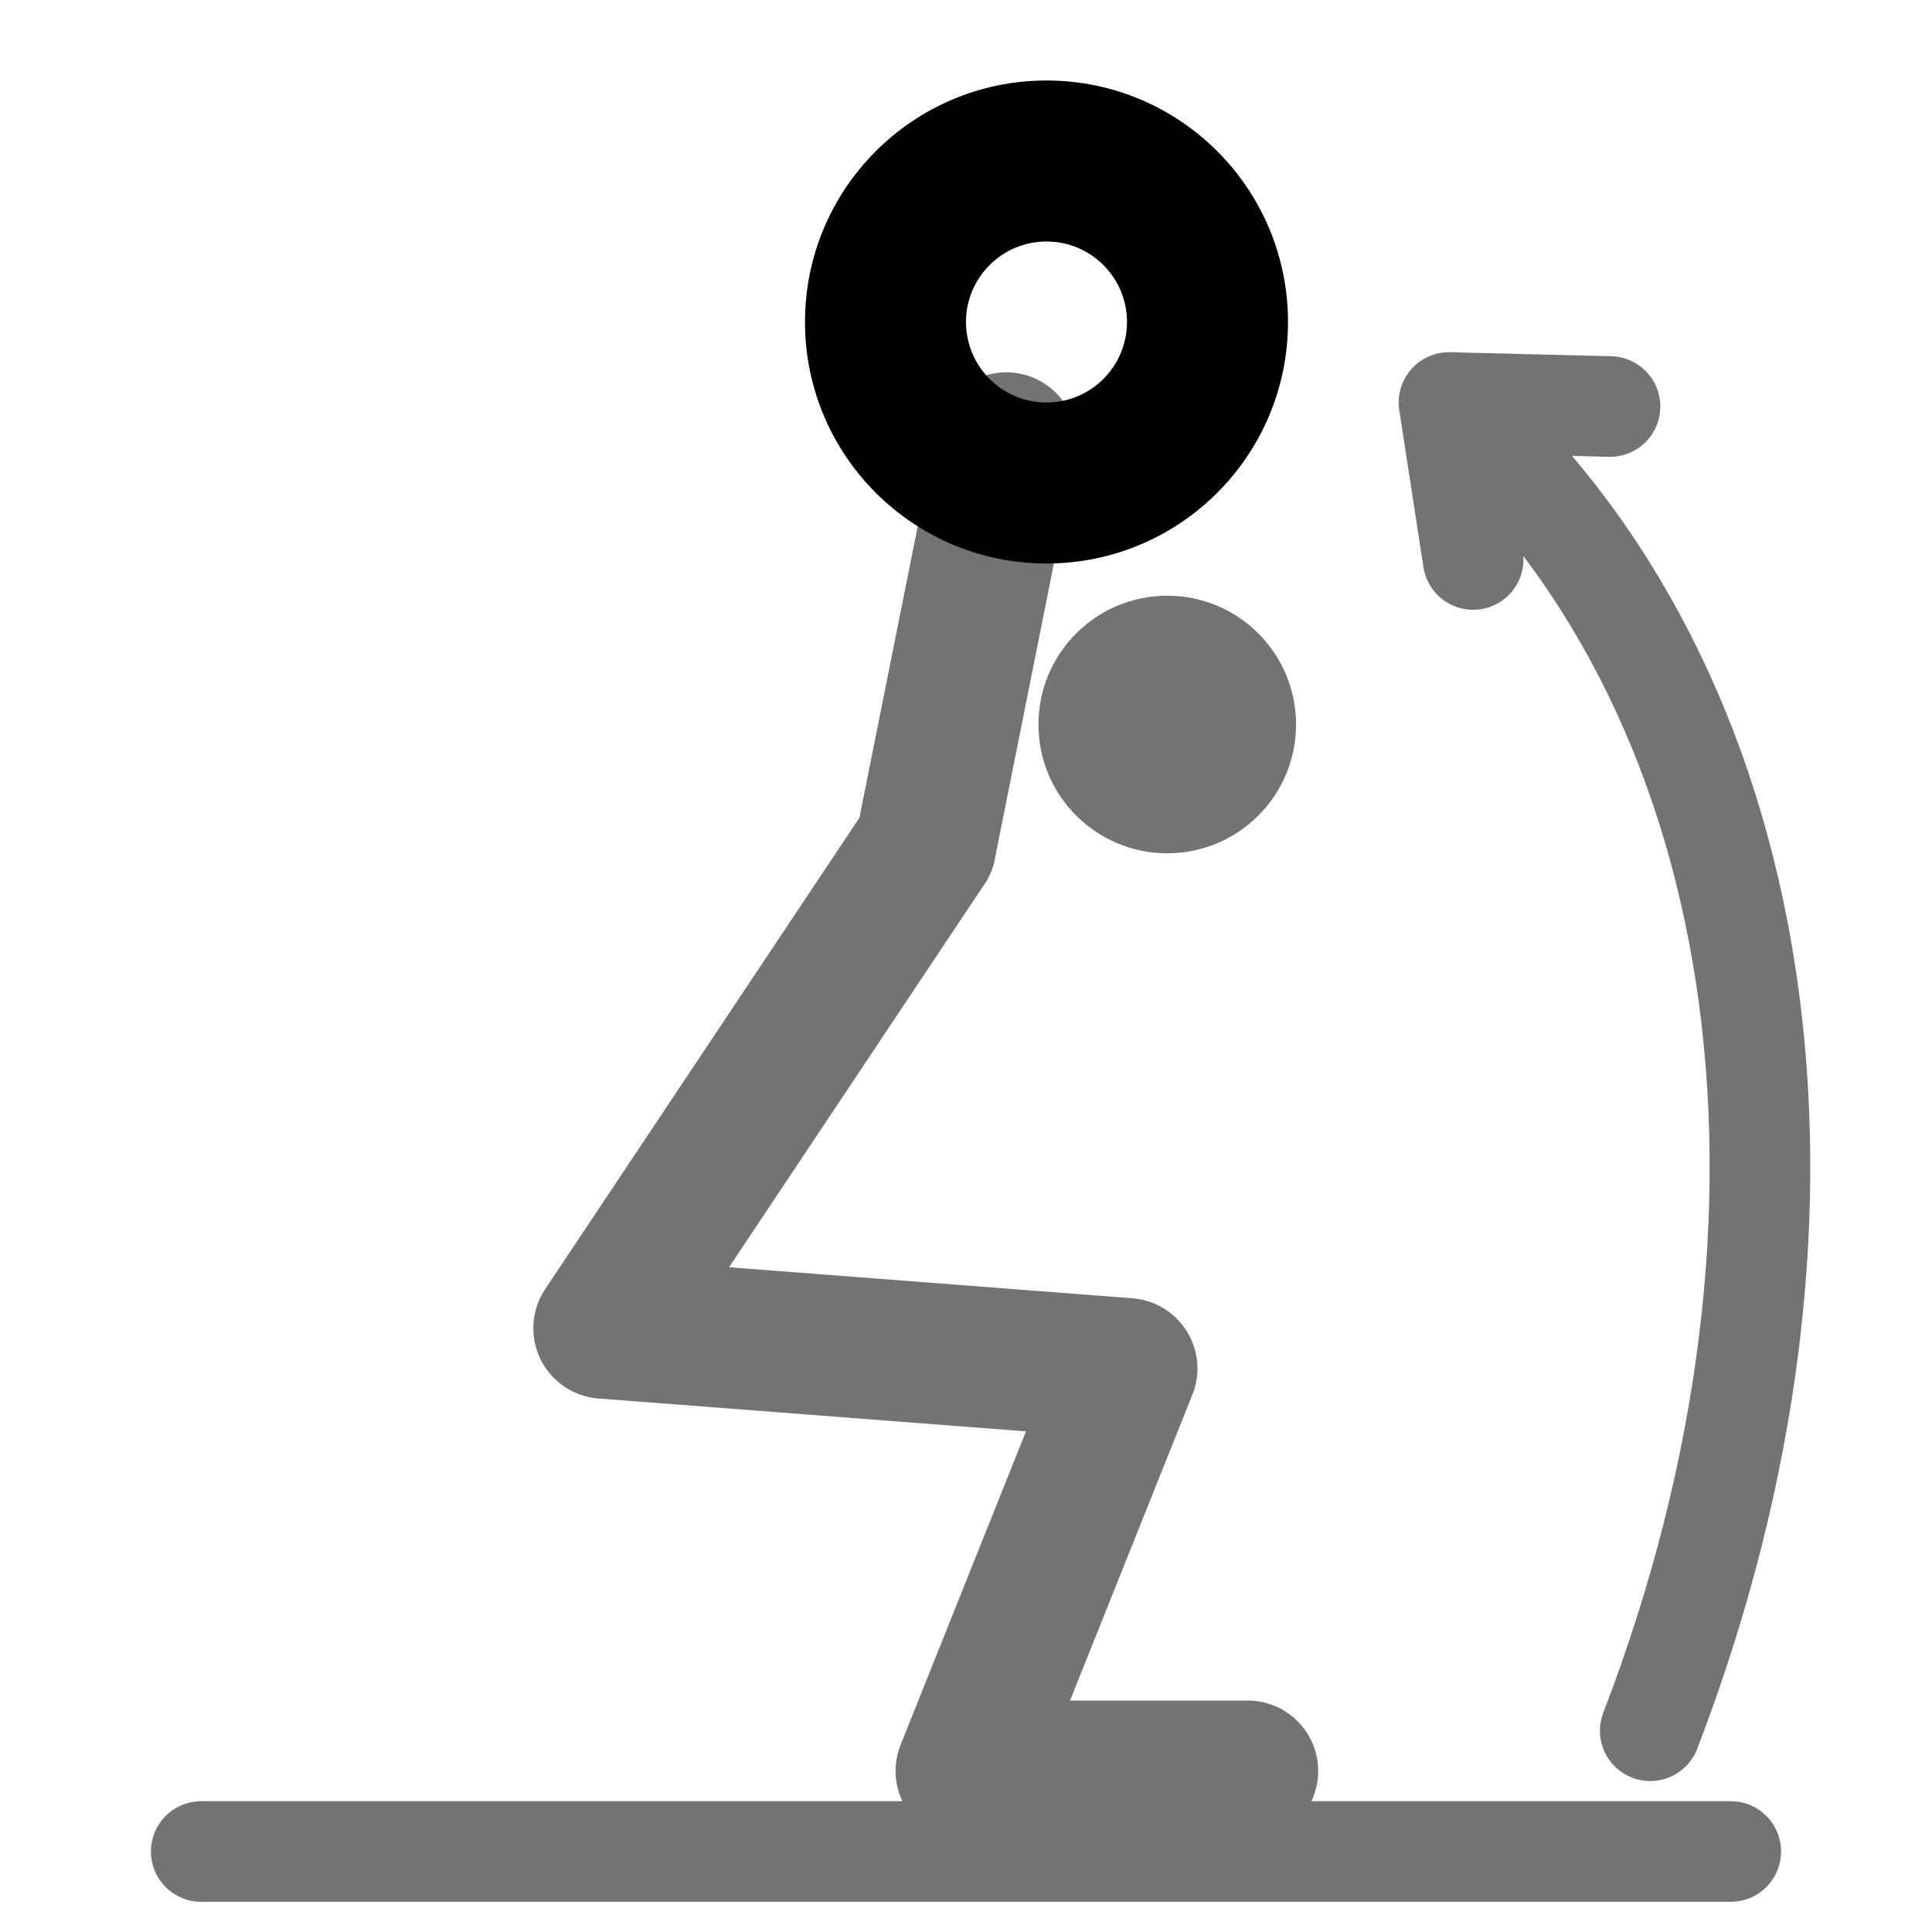
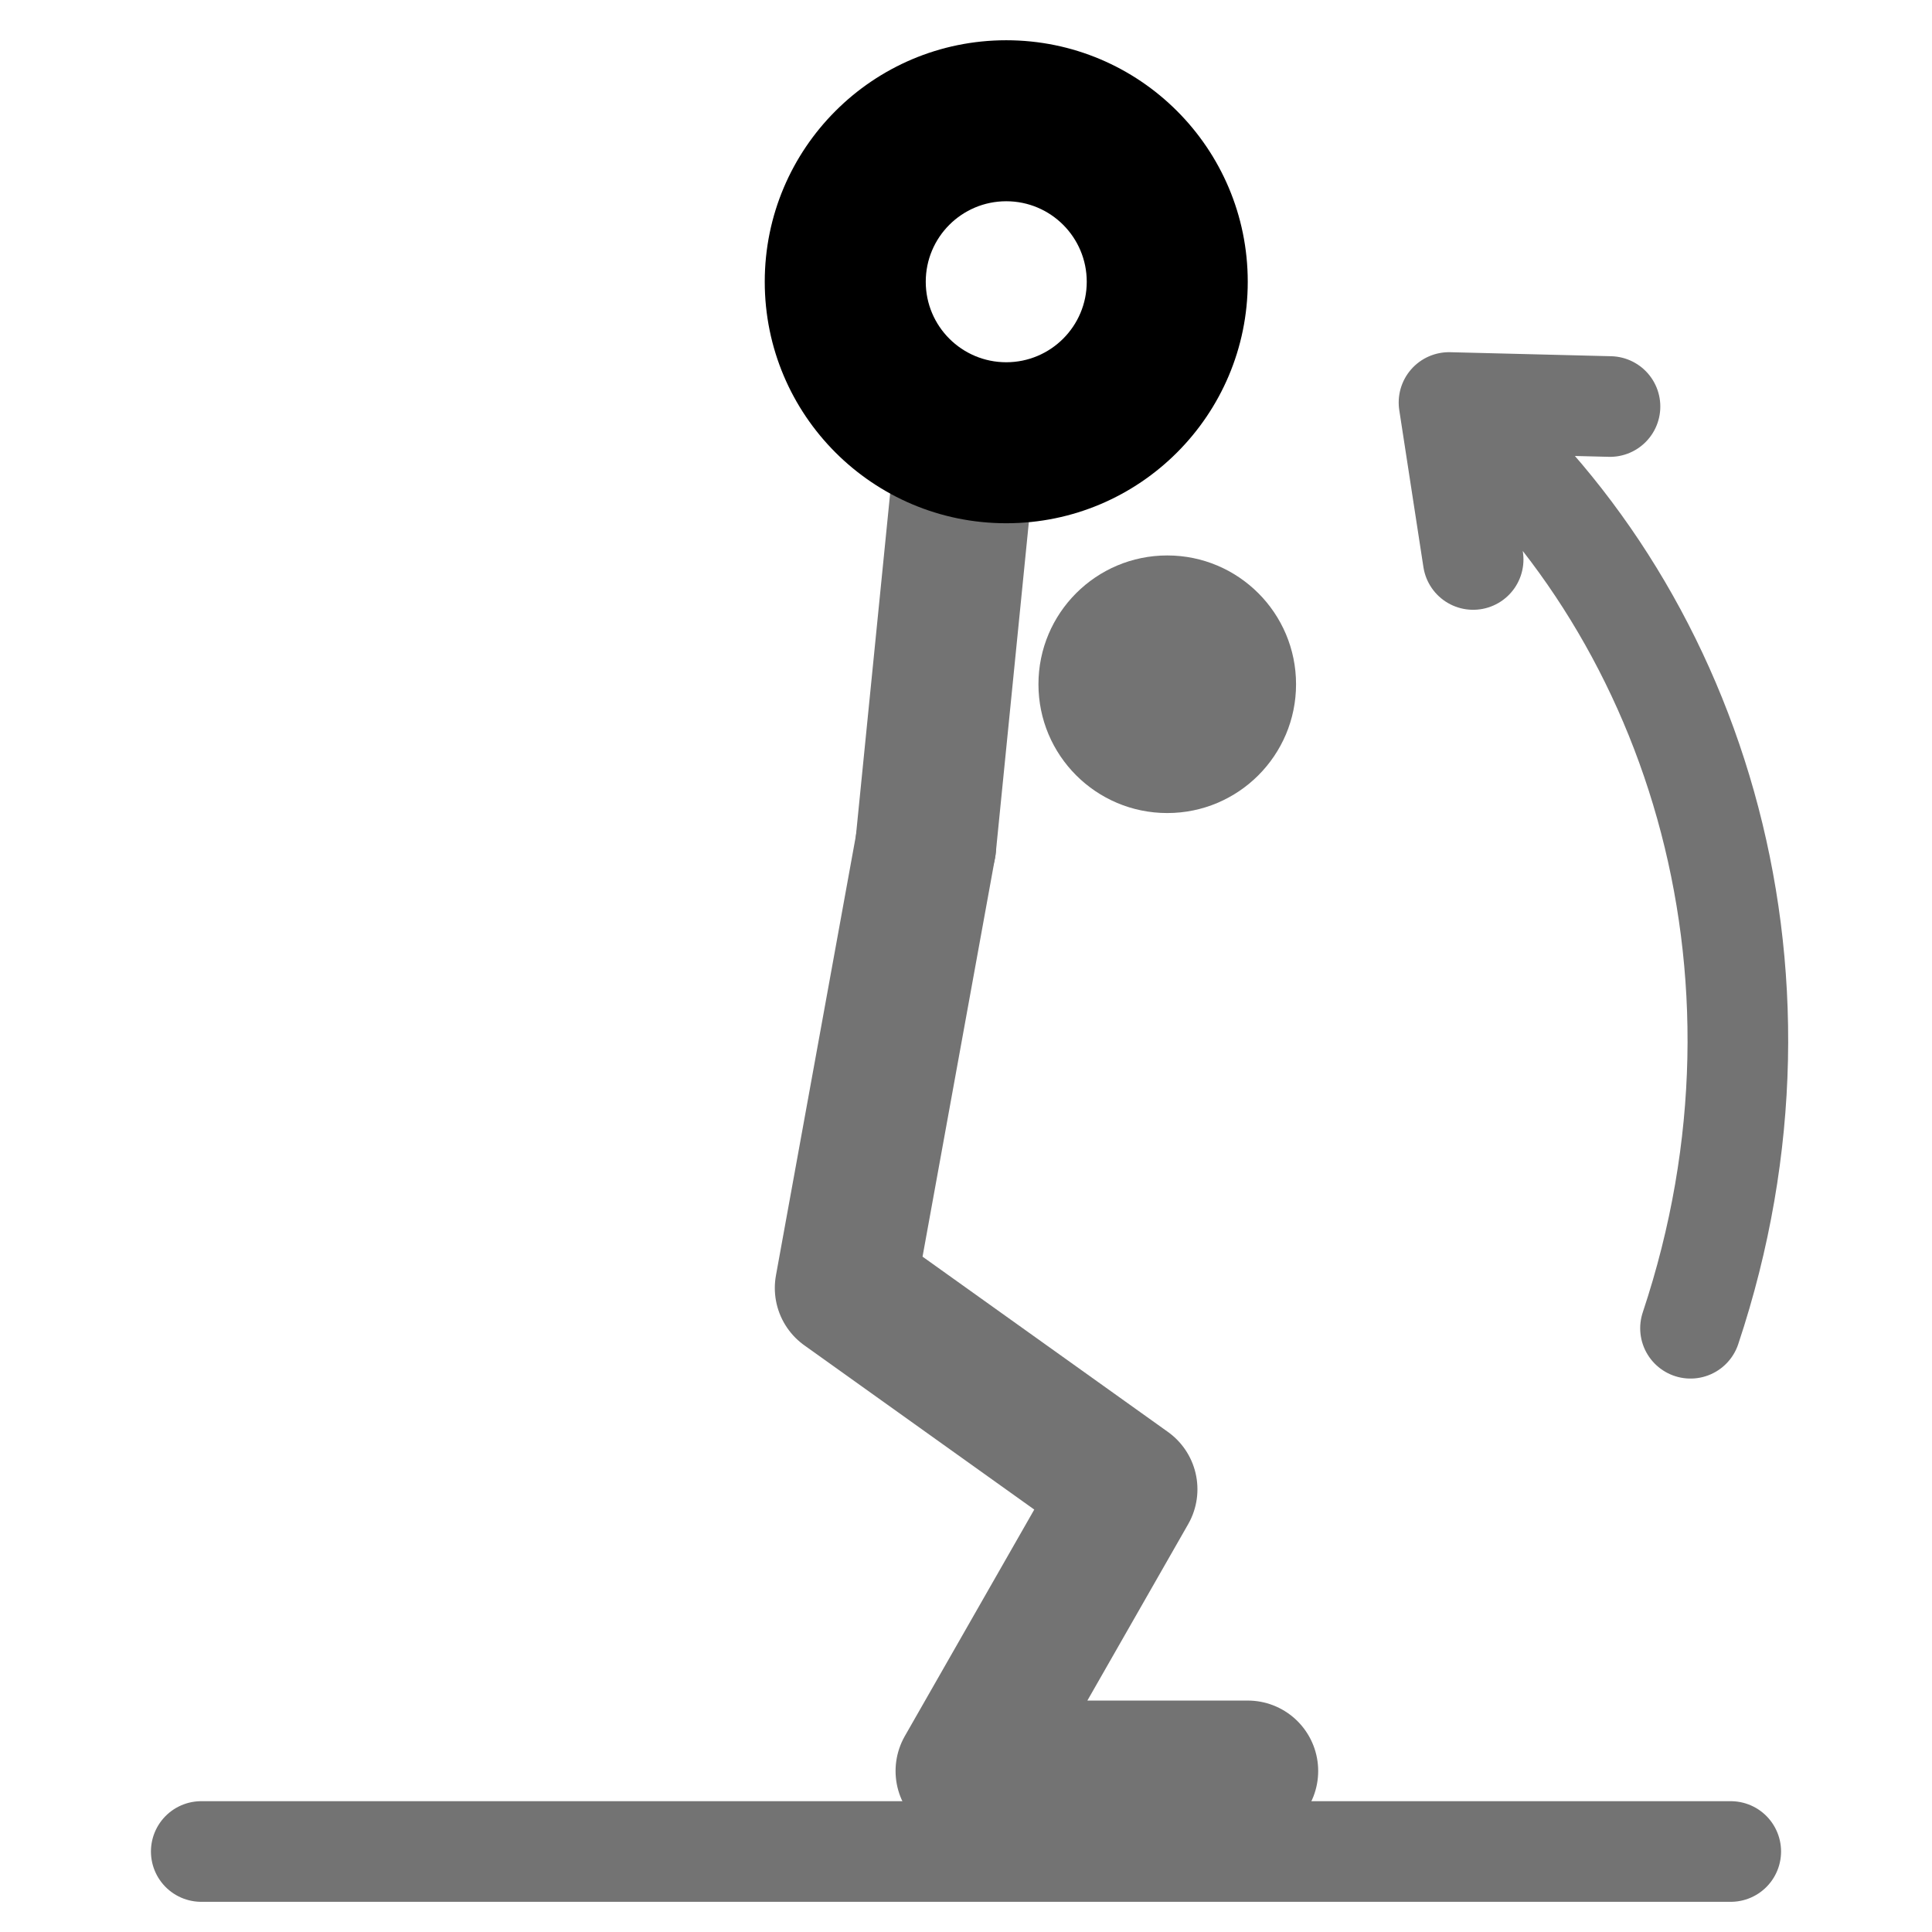
<svg xmlns="http://www.w3.org/2000/svg" viewBox="0 0 48 48" fill="currentColor" stroke="currentColor" stroke-width="3.5" stroke-linecap="round" stroke-linejoin="round">
  <g opacity="0.55" fill="none">
-     <path d="M23 21L15 33L28 34L24 44L31 44" />
-     <path d="M23 21L25 11" />
-     <path d="M41 43C46 30 44 17 36 10M36.6 13.9L36 10L40 10.1" stroke-width="2.5" />
+     <path d="M23 21L21 32L28 37L24 44L31 44" />
+     <path d="M23 21L24 11" />
+     <path d="M42 33C45 24 42 15 36 10M36.6 13.9L36 10L40 10.1" stroke-width="2.5" />
    <path d="M5 46H43" stroke-width="2.5" />
  </g>
  <g opacity="0.55" fill="currentColor">
-     <circle cx="29" cy="18" r="3.2" stroke="none" />
+     <circle cx="29" cy="17" r="3.2" stroke="none" />
  </g>
  <g stroke="none">
-     <path fill-rule="evenodd" d="M20 8a6 6 0 1 0 12 0a6 6 0 1 0 -12 0ZM24 8a2 2 0 1 1 4 0a2 2 0 1 1 -4 0Z" />
+     <path fill-rule="evenodd" d="M19 7a6 6 0 1 0 12 0a6 6 0 1 0 -12 0ZM23 7a2 2 0 1 1 4 0a2 2 0 1 1 -4 0Z" />
  </g>
</svg>
